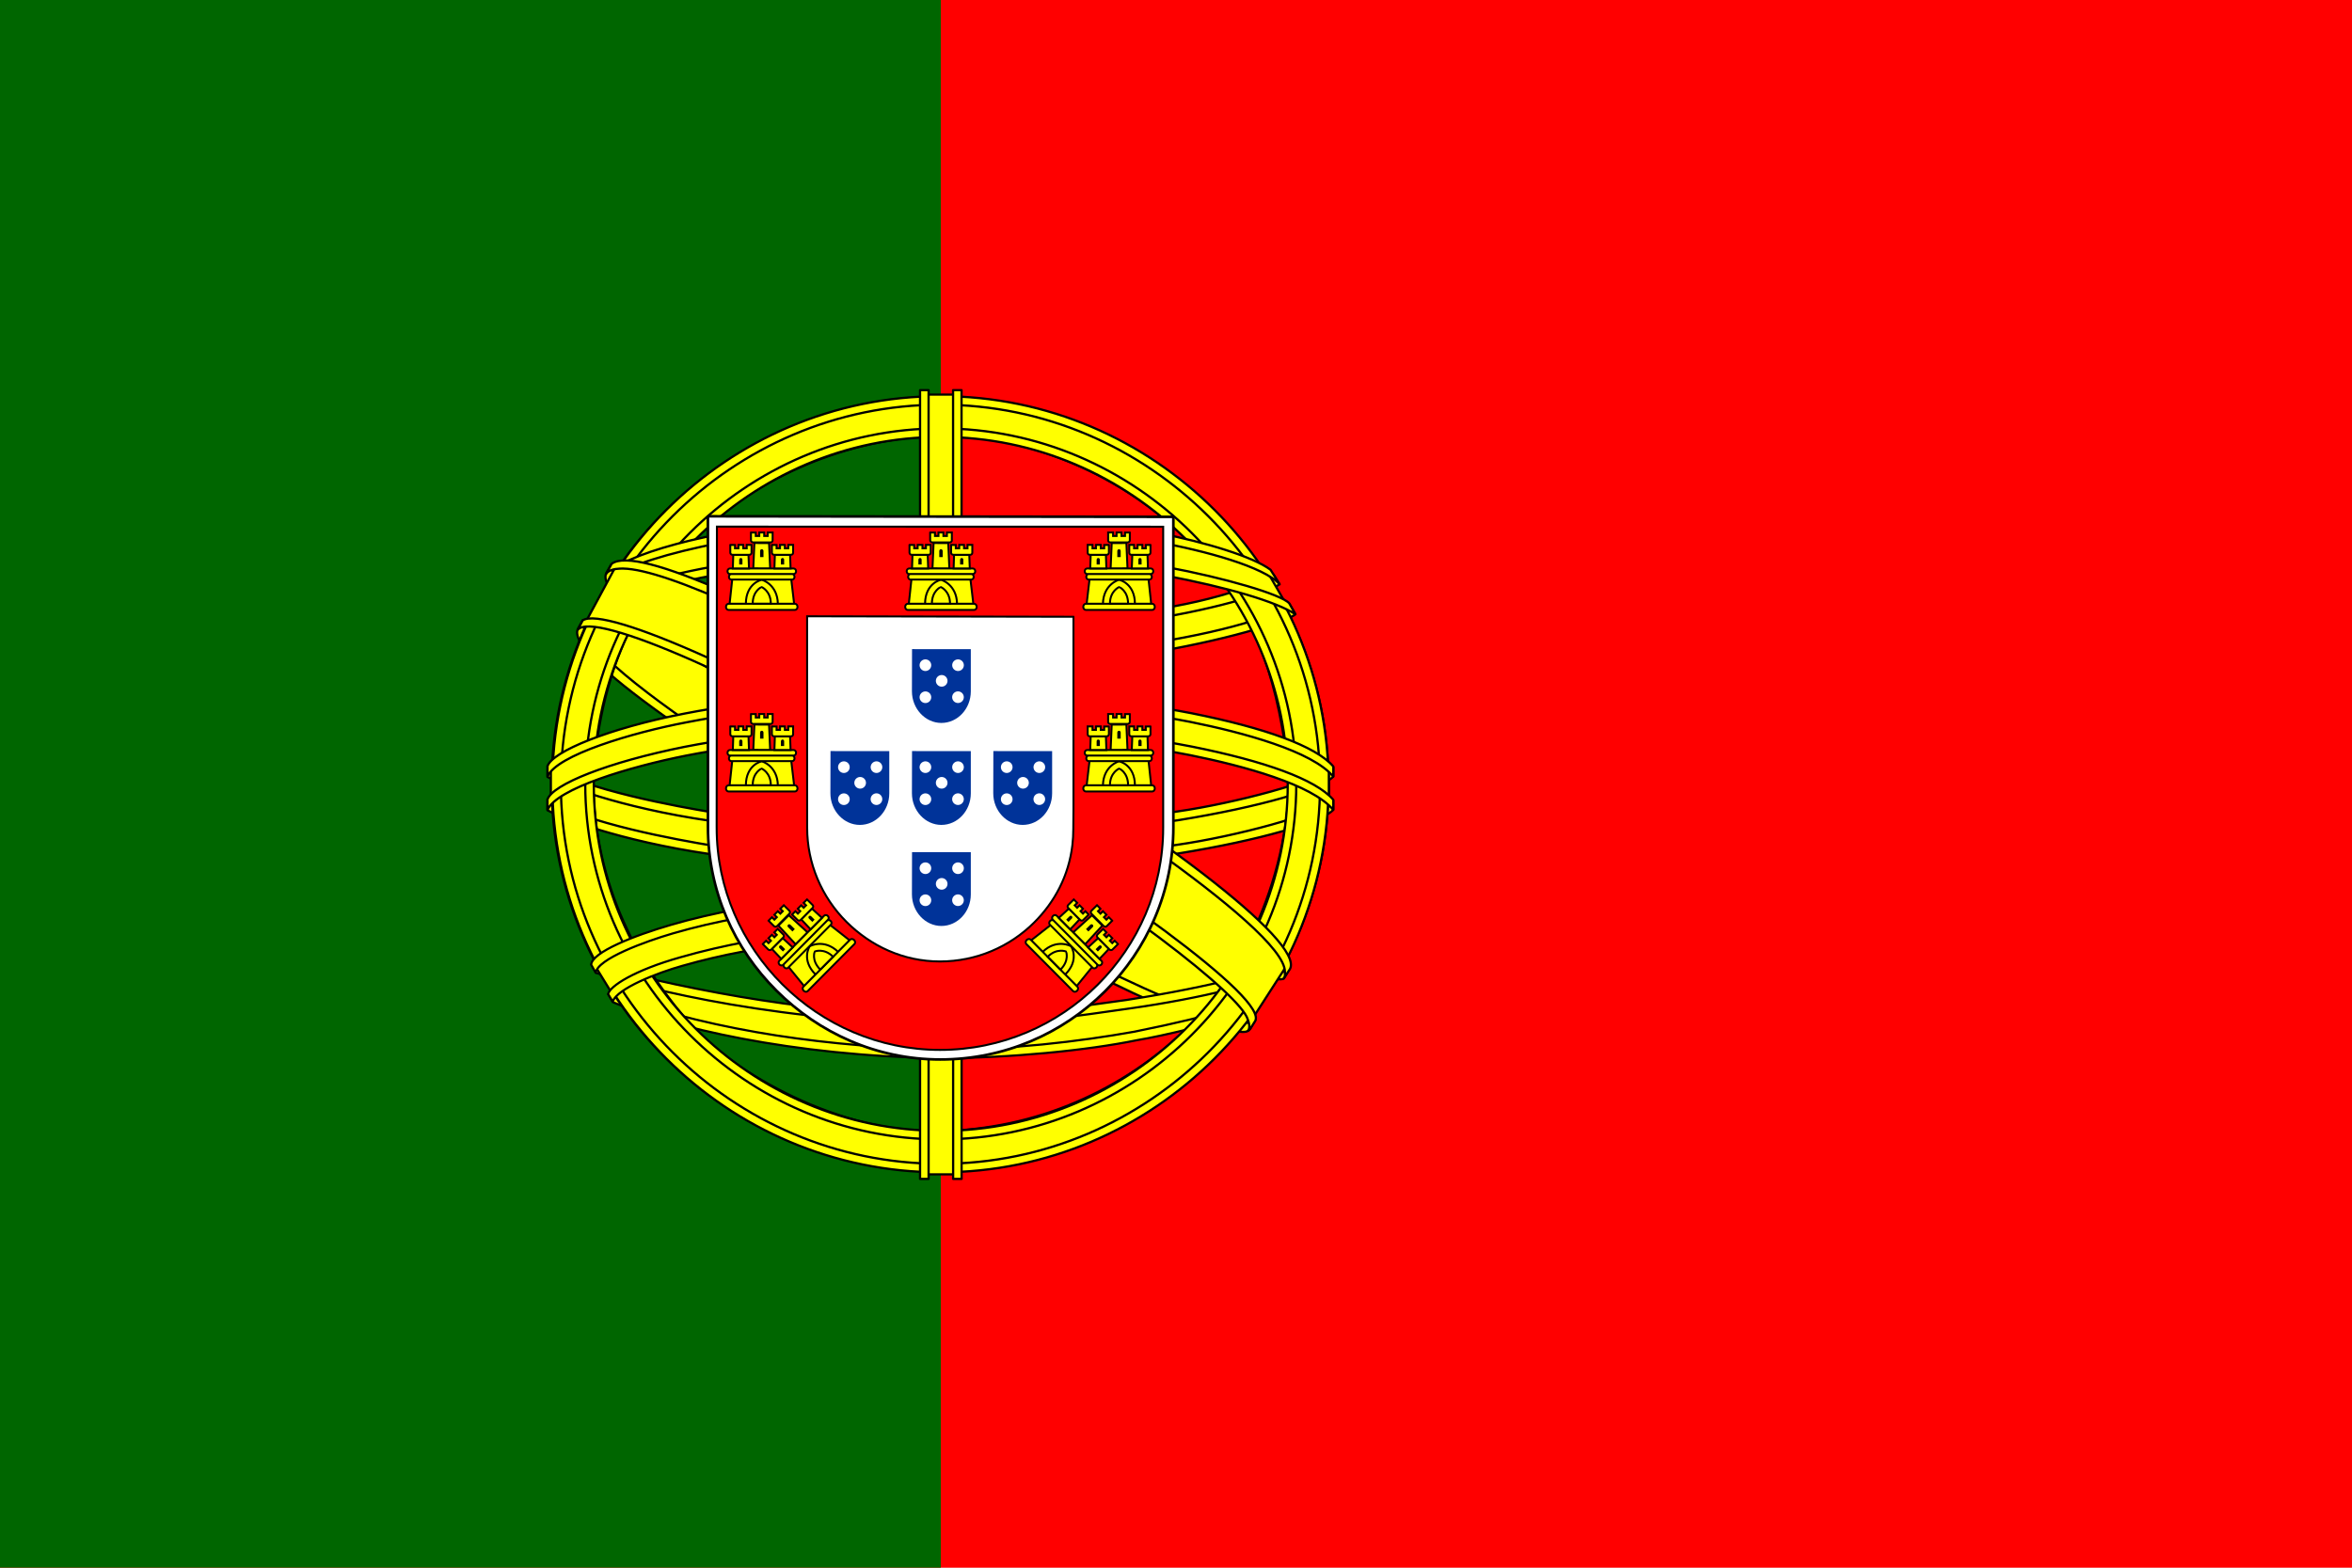
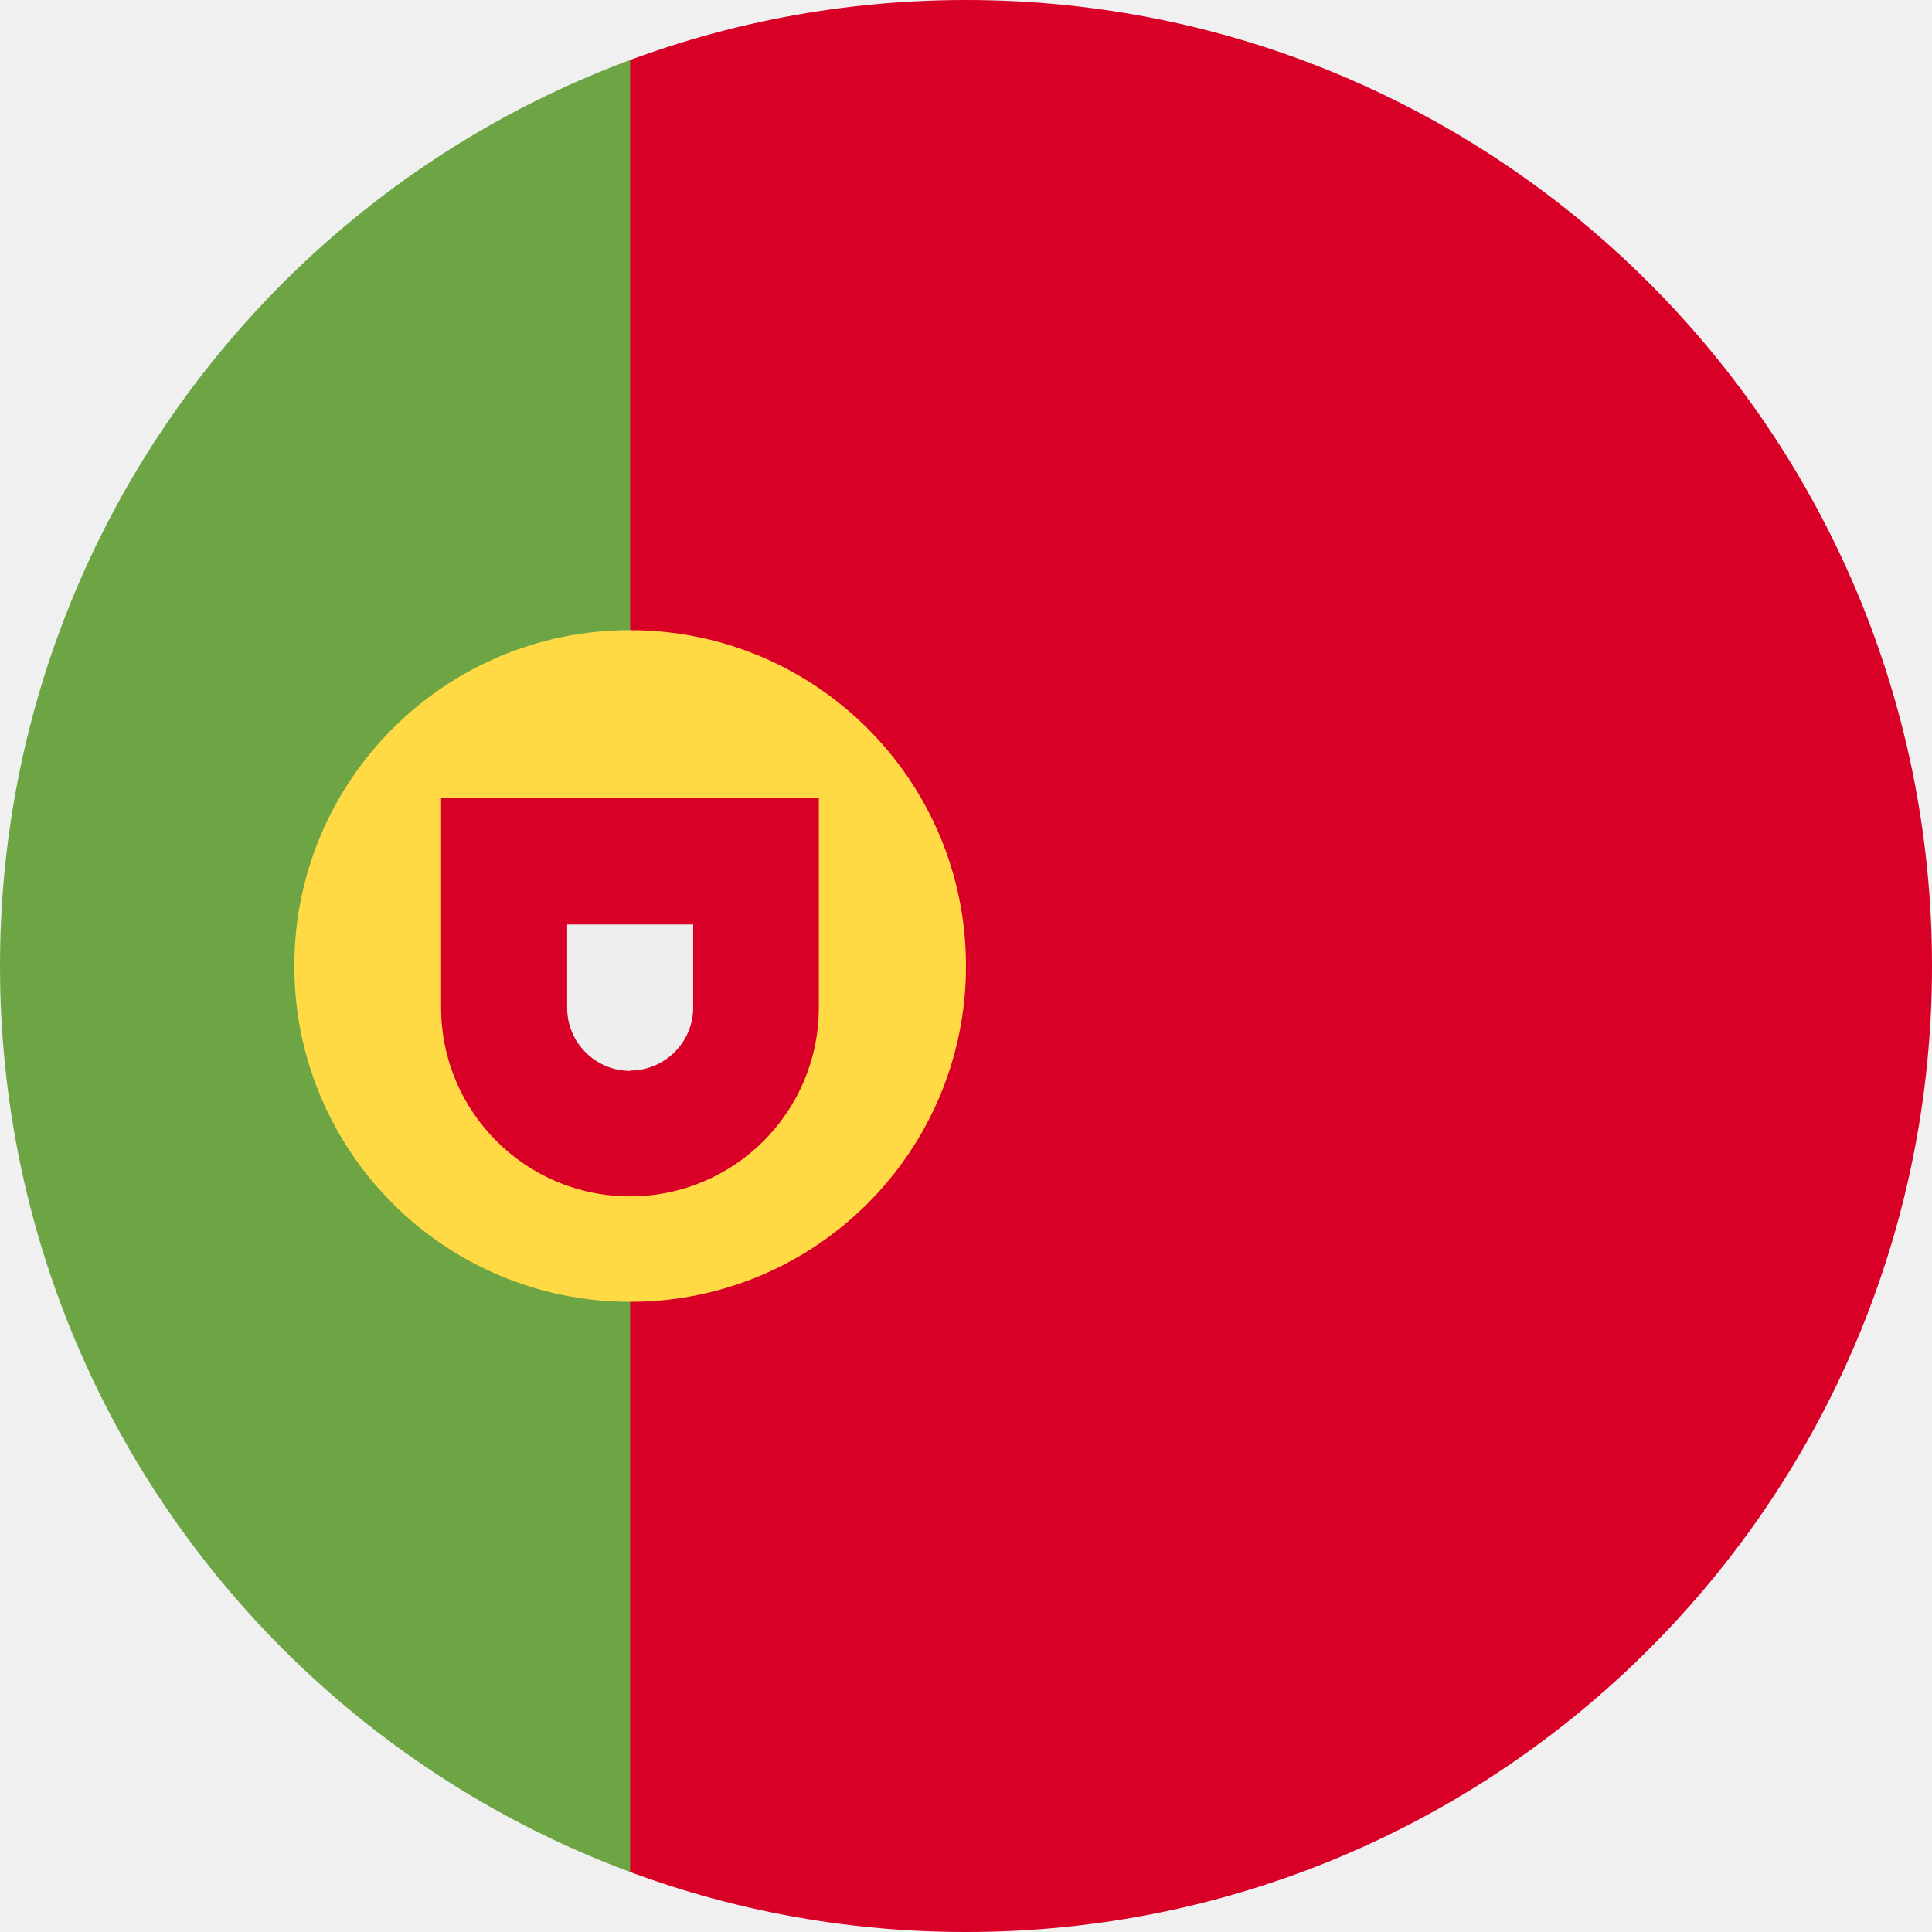
- <svg xmlns="http://www.w3.org/2000/svg" xmlns:xlink="http://www.w3.org/1999/xlink" width="600" height="400">
-   <path fill="red" d="M0 0h600v400H0z" />
-   <path fill="#060" d="M0 0h240v400H0z" />
-   <g fill="#ff0" fill-rule="evenodd" stroke="#000" stroke-linecap="round" stroke-linejoin="round" stroke-width=".573">
-     <path d="M318.24 262.04c-30.21-.91-168.74-87.38-169.69-101.15l7.65-12.757c13.74 19.966 155.36 104.06 169.27 101.08l-7.23 12.823" />
-     <path d="M154.59 146.4c-2.71 7.294 36.149 31.318 82.903 59.754 46.752 28.434 87.065 46.006 90.053 43.486.183-.325 1.47-2.54 1.352-2.523-.56.844-1.923 1.11-4.05.497-12.632-3.643-45.576-18.765-86.375-43.506-40.798-24.743-76.294-47.544-81.81-57.232-.384-.671-.658-1.896-.602-2.848l-.134-.002-1.175 2.053zm164.36 116.04c-.512.93-1.467.96-3.282.761-11.3-1.25-45.589-17.925-86.162-42.213-47.21-28.26-86.2-54.01-81.97-60.74l1.151-2.034.227.07c-3.804 11.405 76.948 57.578 81.702 60.522 46.724 28.947 86.115 45.851 89.601 41.458l-1.268 2.181v-.002z" />
-     <path d="M240.17 169.23c30.237-.239 67.55-4.132 89.023-12.69l-4.626-7.517c-12.693 7.025-50.21 11.644-84.653 12.335-40.736-.375-69.49-4.168-83.897-13.835l-4.367 8.005c26.484 11.207 53.623 13.587 88.52 13.703" />
-     <path d="M330.44 156.71c-.739 1.182-14.743 6.011-35.373 9.575-13.988 2.133-32.234 3.956-55.004 3.978-21.633.02-39.305-1.52-52.684-3.333-21.656-3.395-32.833-8.12-36.965-9.79.395-.785.65-1.337 1.03-2.07 11.895 4.736 23.124 7.591 36.28 9.615 13.29 1.8 30.75 3.362 52.275 3.342 22.664-.023 40.71-1.984 54.616-4.053 21.155-3.412 32.711-7.804 34.334-9.843l1.494 2.579h-.002zm-4.06-7.623c-2.293 1.842-13.718 5.894-33.82 9.104-13.414 1.922-30.471 3.643-52.264 3.664-20.704.02-37.62-1.375-50.485-3.249-20.414-2.666-31.28-7.475-35.196-8.877q.583-1.01 1.194-2.014c3.048 1.535 13.533 5.791 34.226 8.723 12.72 1.803 29.66 3.147 50.262 3.126 21.69-.022 38.553-1.776 51.883-3.688 20.205-2.78 31.077-7.948 32.728-9.241l1.473 2.45zM140.88 205.66c18.598 10.003 59.905 15.044 98.994 15.391 35.591.056 81.958-5.502 99.297-14.69l-.477-10.012c-5.425 8.477-55.113 16.609-99.206 16.276-44.093-.332-85.038-7.143-98.687-15.959l.08 8.991" />
-     <path d="M340.12 204.22v2.387c-2.605 3.116-18.945 7.826-39.436 11.142-15.595 2.391-35.927 4.195-61.262 4.195-24.07 0-43.263-1.716-58.148-4.001-23.53-3.427-38.58-9.427-41.6-11.217l.013-2.786c9.075 6.034 33.661 10.447 41.917 11.798 14.788 2.27 33.868 3.974 57.817 3.974 25.216 0 45.434-1.792 60.931-4.167 14.701-2.123 35.644-7.646 39.767-11.324h.001zm.01-8.492v2.387c-2.605 3.114-18.945 7.824-39.436 11.14-15.595 2.391-35.927 4.195-61.262 4.195-24.07 0-43.263-1.715-58.148-4.002-23.53-3.424-38.58-9.424-41.6-11.216l.013-2.785c9.075 6.033 33.661 10.447 41.917 11.796 14.788 2.272 33.868 3.976 57.817 3.976 25.216 0 45.434-1.792 60.931-4.17 14.701-2.123 35.644-7.646 39.767-11.323zM239.79 260.32c-42.772-.255-79.421-11.659-87.16-13.544l5.643 8.834c13.67 5.75 49.424 14.32 81.927 13.371s60.91-3.466 80.928-13.21l5.787-9.156c-13.642 6.425-60.068 13.639-87.125 13.705" />
-     <path stroke-width=".55" d="M323.3 253.72a134 134 0 0 1-2.596 3.83c-9.442 3.329-24.32 6.824-30.597 7.843-12.824 2.643-32.665 4.594-50.274 4.603-37.89-.554-68.905-7.972-83.496-14.299l-1.178-2.024.193-.304 1.996.774c25.948 9.284 55.091 12.987 82.698 13.652 17.538.062 35.095-2.01 49.292-4.549 21.771-4.362 30.574-7.65 33.275-9.14zm5.017-8.275.066.077a269 269 0 0 1-1.963 3.263c-5.035 1.8-18.702 5.798-38.659 8.589-13.149 1.791-21.322 3.526-47.479 4.034-49.015-1.247-80.75-10.831-88.289-13.195l-1.117-2.143c28.406 7.415 57.422 12.592 89.408 13.12 23.93-.509 34.112-2.271 47.152-4.05 23.27-3.618 34.996-7.449 38.515-8.555a3 3 0 0 0-.154-.2l2.523-.942z" />
-     <path d="M328.83 197.76c.139 28.137-14.26 53.386-25.858 64.525-16.408 15.759-38.163 25.896-63.569 26.363-28.37.521-55.12-17.974-62.295-26.099-14.028-15.885-25.449-36.057-25.815-63.243 1.738-30.709 13.793-52.1 31.268-66.769s40.743-21.813 60.121-21.302c22.358.59 48.475 11.558 66.521 33.332 11.823 14.266 16.943 29.748 19.627 53.193m-89.186-96.342c54.485 0 99.296 44.338 99.296 98.703 0 54.364-44.811 98.704-99.296 98.704s-98.924-44.339-98.924-98.704 44.439-98.703 98.924-98.703" />
-     <path d="M239.91 101.08c54.534 0 99.011 44.483 99.011 99.022 0 54.538-44.478 99.02-99.011 99.02-54.534 0-99.011-44.481-99.011-99.02s44.478-99.022 99.011-99.022m-96.832 99.022c0 53.26 43.736 96.842 96.832 96.842 53.097 0 96.833-43.582 96.833-96.842 0-53.262-43.737-96.844-96.833-96.844s-96.832 43.584-96.832 96.844" />
-     <path d="M239.99 109.31c49.731 0 90.693 40.821 90.693 90.704 0 49.884-40.963 90.703-90.693 90.703s-90.693-40.819-90.693-90.703 40.964-90.704 90.693-90.704m-88.515 90.703c0 48.685 39.979 88.524 88.515 88.524s88.515-39.839 88.515-88.524-39.978-88.525-88.515-88.525-88.515 39.84-88.515 88.525" />
-     <path d="M243.98 100.68h-8.485l.01 198.96h8.514z" />
-     <path d="M243.13 99.546h2.16l.018 201.25h-2.161zm-8.421.002h2.176l.003 201.25h-2.178z" />
-     <path d="M338.99 203.935v-7.355L333 191l-34-9-49-5-59 3-42 10-8.48 6.28v7.357L162 194l51-8h49l36 4 25 6z" />
-     <path d="M239.95 184.77c23.383-.043 46.07 2.215 64.065 5.72 18.569 3.712 31.637 8.355 36.105 13.57l-.005 2.583c-5.388-6.49-22.973-11.248-36.518-13.968-17.858-3.474-40.393-5.717-63.647-5.674-24.538.046-47.387 2.37-64.984 5.803-14.12 2.802-32.951 8.368-35.302 13.858v-2.689c1.291-3.8 15.313-9.479 34.984-13.417 17.729-3.457 40.62-5.741 65.302-5.786m.01-8.492c23.383-.042 46.07 2.217 64.065 5.72 18.569 3.713 31.637 8.355 36.105 13.57l-.005 2.583c-5.388-6.489-22.973-11.247-36.518-13.966-17.858-3.476-40.393-5.719-63.647-5.674-24.538.044-47.276 2.37-64.875 5.801-13.626 2.584-33.226 8.37-35.412 13.86v-2.69c1.291-3.76 15.597-9.642 34.985-13.417 17.729-3.458 40.62-5.74 65.302-5.787zM239.48 132.96c36.849-.184 68.99 5.152 83.695 12.685l5.364 9.279c-12.781-6.888-47.456-14.05-89.005-12.979-33.854.208-70.027 3.727-88.176 13.41l6.403-10.709c14.895-7.724 50.022-11.643 81.72-11.684" />
-     <path d="M239.97 140.62c21.017-.056 41.325 1.13 57.476 4.044 15.041 2.799 29.385 7 31.436 9.26l1.59 2.81c-4.988-3.257-17.4-6.884-33.339-9.906-16.006-3.008-36.3-4.005-57.2-3.95-23.722-.081-42.152 1.171-57.969 3.929-16.728 3.13-28.334 7.601-31.197 9.726l1.558-2.97c5.564-2.838 14.39-6.26 29.223-8.93 16.357-2.988 34.983-3.884 58.423-4.013zm-.009-8.484c20.113-.053 39.972 1.068 55.452 3.85 12.209 2.377 24.283 6.088 28.704 9.39l2.326 3.695c-3.954-4.395-18.836-8.56-31.974-10.892-15.361-2.65-34.395-3.698-54.508-3.866-21.108.06-40.615 1.352-55.752 4.108-14.441 2.749-23.76 6.002-27.703 8.543l2.045-3.087c5.441-2.864 14.232-5.495 25.303-7.646 15.249-2.777 34.876-4.036 56.108-4.095zM289.15 241.26c-18.218-3.4-36.469-3.895-49.217-3.745-61.407.72-81.244 12.61-83.665 16.21l-4.59-7.482c15.635-11.332 49.074-17.687 88.588-17.037 20.518.336 38.224 1.698 53.119 4.583l-4.236 7.473" />
-     <path stroke-width=".55" d="M239.58 236.46c17.082.255 33.849.96 50.033 3.978l-1.172 2.07c-15.031-2.775-31.055-3.837-48.803-3.75-22.663-.178-45.585 1.939-65.541 7.666-6.297 1.753-16.721 5.8-17.784 9.146l-1.166-1.923c.336-1.977 6.636-6.08 18.414-9.39 22.858-6.545 44.24-7.649 66.02-7.799zm.775-8.596c17.698.33 35.975 1.149 53.74 4.668l-1.22 2.153c-16.042-3.184-31.37-4.246-52.415-4.57-22.735.042-46.851 1.663-68.778 8.037-7.08 2.063-19.297 6.52-19.704 10.05l-1.166-2.065c.265-3.206 10.842-7.388 20.358-10.156 22.096-6.424 46.275-8.076 69.186-8.117z" />
-     <path d="m327.58 247.38-7.379 11.449L299 240l-55-37-62-34-32.19-11.01 6.86-12.72L159 144l20 5 66 34 38 24 32 23 13 15z" />
-     <path d="M148.65 158.29c5.646-3.83 47.139 14.655 90.555 40.834 43.301 26.254 84.677 55.921 80.942 61.473l-1.228 1.932-.564.445c.12-.087.743-.848-.06-2.906-1.846-6.07-31.196-29.491-79.895-58.895-47.475-28.31-87.04-45.371-90.997-40.494zm180.44 88.927c3.57-7.052-34.916-36.044-82.632-64.272-48.813-27.666-83.994-43.951-90.42-39.095l-1.428 2.6c-.012.142.052-.178.354-.411 1.168-1.02 3.105-.95 3.979-.967 11.065.166 42.667 14.71 87.006 40.128 19.428 11.315 82.071 51.491 81.832 62.79.017.97.08 1.17-.285 1.651zv-.002z" />
+ <svg xmlns="http://www.w3.org/2000/svg" width="512" height="512" viewBox="0 0 512 512">
+   <mask id="a">
+     <circle cx="256" cy="256" r="256" fill="#fff" />
+   </mask>
+   <g mask="url(#a)">
+     <path fill="#6da544" d="M0 512h167l37.9-260.3L167 0H0z" />
+     <path fill="#d80027" d="M512 0H167v512h345z" />
+     <circle cx="167" cy="256" r="89" fill="#ffda44" />
+     <path fill="#d80027" d="M116.9 211.5V267a50 50 0 1 0 100.1 0v-55.6H117z" />
+     <path fill="#eee" d="M167 283.8c-9.2 0-16.7-7.5-16.7-16.7V245h33.4v22c0 9.2-7.5 16.7-16.7 16.7z" />
  </g>
-   <path fill="#fff" stroke="#000" stroke-linejoin="bevel" stroke-width=".67" d="M180.6 211.01c0 16.271 6.663 30.987 17.457 41.742 10.815 10.778 25.512 17.579 41.809 17.579 16.381 0 31.247-6.653 42.016-17.389 10.769-10.735 17.443-25.552 17.446-41.88h-.002v-79.189l-118.74-.141.012 79.278z" />
-   <path fill="red" stroke="#000" stroke-width=".507" d="M182.82 211.12v.045c0 15.557 6.441 29.724 16.775 40.009 10.354 10.305 24.614 16.712 40.214 16.712 15.681 0 29.912-6.36 40.222-16.626 10.308-10.265 16.697-24.433 16.699-40.044h-.002V134.39l-113.84-.019-.07 76.748m91.022-53.747.004 48.891-.041 5.172c0 1.361-.081 2.912-.24 4.233-.925 7.73-4.48 14.467-9.745 19.708-6.164 6.136-14.671 9.942-24.047 9.942-9.327 0-17.64-3.938-23.83-10.1-6.349-6.32-10.03-14.986-10.03-23.947l-.012-54.023 67.94.122z" />
-   <g id="e">
-     <g id="d" fill="#ff0" stroke="#000" stroke-width=".5">
-       <path stroke="none" d="M190.19 154.43c.135-5.521 4.052-6.828 4.08-6.847s4.232 1.407 4.218 6.898z" />
-       <path d="m186.81 147.69-.682 6.345 4.14.009c.04-5.25 3.975-6.123 4.07-6.103.09-.005 3.989 1.16 4.093 6.103h4.151l-.75-6.394-15.022.038zM185.85 154.06h16.946c.357 0 .65.353.65.784 0 .43-.293.781-.65.781H185.85c-.357 0-.65-.35-.65-.781s.293-.784.65-.784z" />
-       <path d="M192.01 154.03c.019-3.313 2.262-4.25 2.274-4.248 0 0 2.342.966 2.36 4.248h-4.634M186.21 145.05h16.245c.342 0 .623.318.623.705s-.28.704-.623.704H186.21c-.342 0-.623-.315-.623-.704 0-.387.28-.705.623-.705zM186.55 146.47h15.538c.327 0 .595.317.595.704 0 .388-.268.704-.595.704H186.55c-.327 0-.595-.316-.595-.704s.268-.704.595-.704zM191.57 135.88l1.227.002v.871h.895v-.89l1.257.004v.887h.897v-.89h1.258l-.002 2.01c0 .317-.254.521-.549.521h-4.41c-.297 0-.57-.237-.572-.526l-.003-1.988zM196.19 138.57l.277 6.451-4.303-.015.285-6.453 3.741.017" />
-       <path id="a" d="m190.94 141.56.131 3.478-4.125.001.116-3.479h3.879z" />
-       <use xlink:href="#a" x="10.609" />
-       <path id="b" d="m186.3 139.04 1.2.003v.872h.877v-.892l1.23.004v.889h.879v-.893l1.23.002-.002 2.012c0 .314-.249.518-.536.518h-4.317c-.29 0-.559-.235-.56-.525l-.002-1.989z" />
-       <use xlink:href="#b" x="10.609" />
-       <path fill="#000" stroke="none" d="M193.9 140.61c-.026-.627.877-.634.866 0v1.536h-.866z" />
-       <path id="c" fill="#000" stroke="none" d="M188.57 142.84c-.003-.606.837-.618.826 0v1.187h-.826z" />
-       <use xlink:href="#c" x="10.641" />
-     </g>
-     <use xlink:href="#d" y="46.32" />
-     <use xlink:href="#d" transform="rotate(-45.202 312.766 180.004)" />
-   </g>
-   <use xlink:href="#d" x="45.714" />
-   <use xlink:href="#e" transform="matrix(-1 0 0 1 479.792 0)" />
-   <g id="f">
-     <path fill="#039" d="M232.636 202.406v.005c0 2.212.85 4.227 2.212 5.69 1.365 1.466 3.245 2.377 5.302 2.377 2.067 0 3.944-.905 5.303-2.365 1.358-1.459 2.202-3.472 2.202-5.693v-10.768l-14.992-.013z" />
-     <path stroke="#fff" stroke-linecap="round" stroke-width="2.972" d="M236.074 195.742v0m8.318 0v0m-4.167 3.993v0m-4.151 4.181v0m8.309-.011v0" />
-   </g>
-   <use xlink:href="#f" y="-26.016" />
-   <use xlink:href="#f" x="-20.799" />
-   <use xlink:href="#f" x="20.745" />
-   <use xlink:href="#f" y="25.784" />
</svg>
